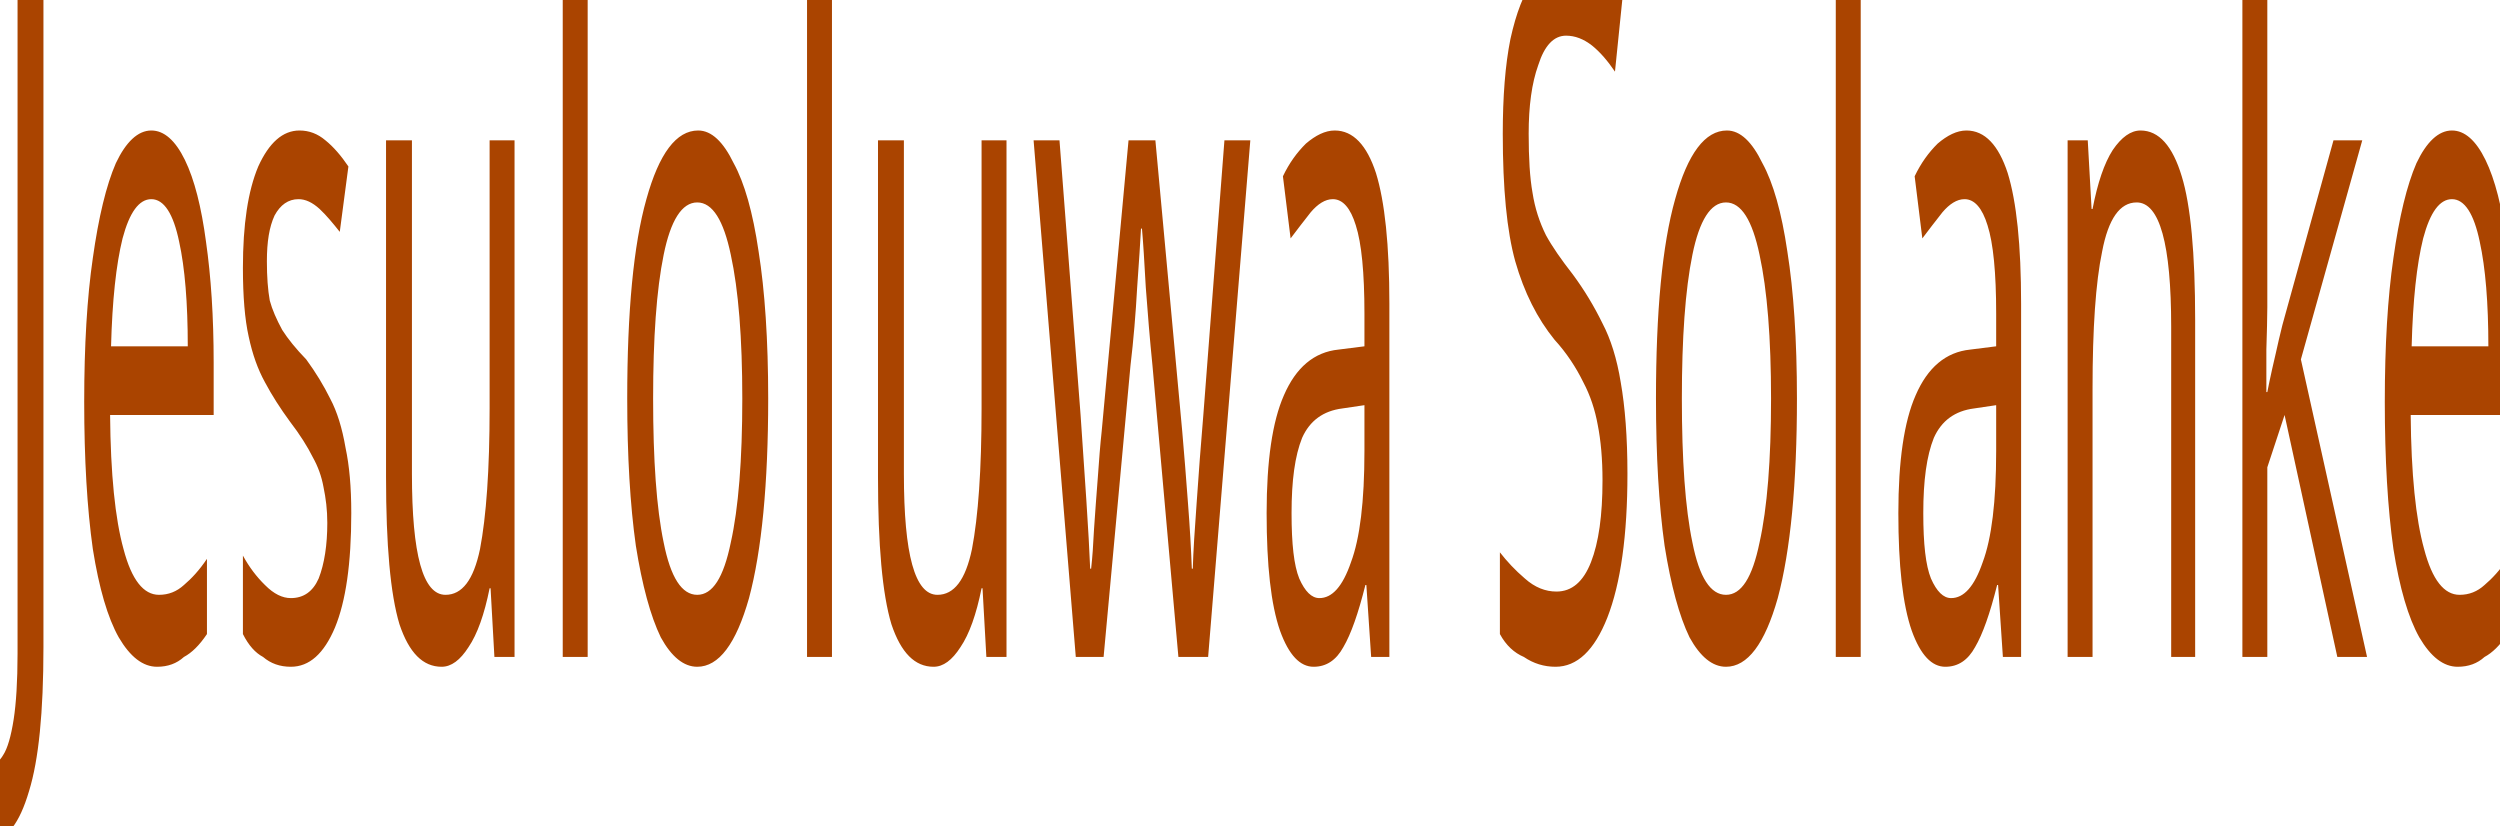
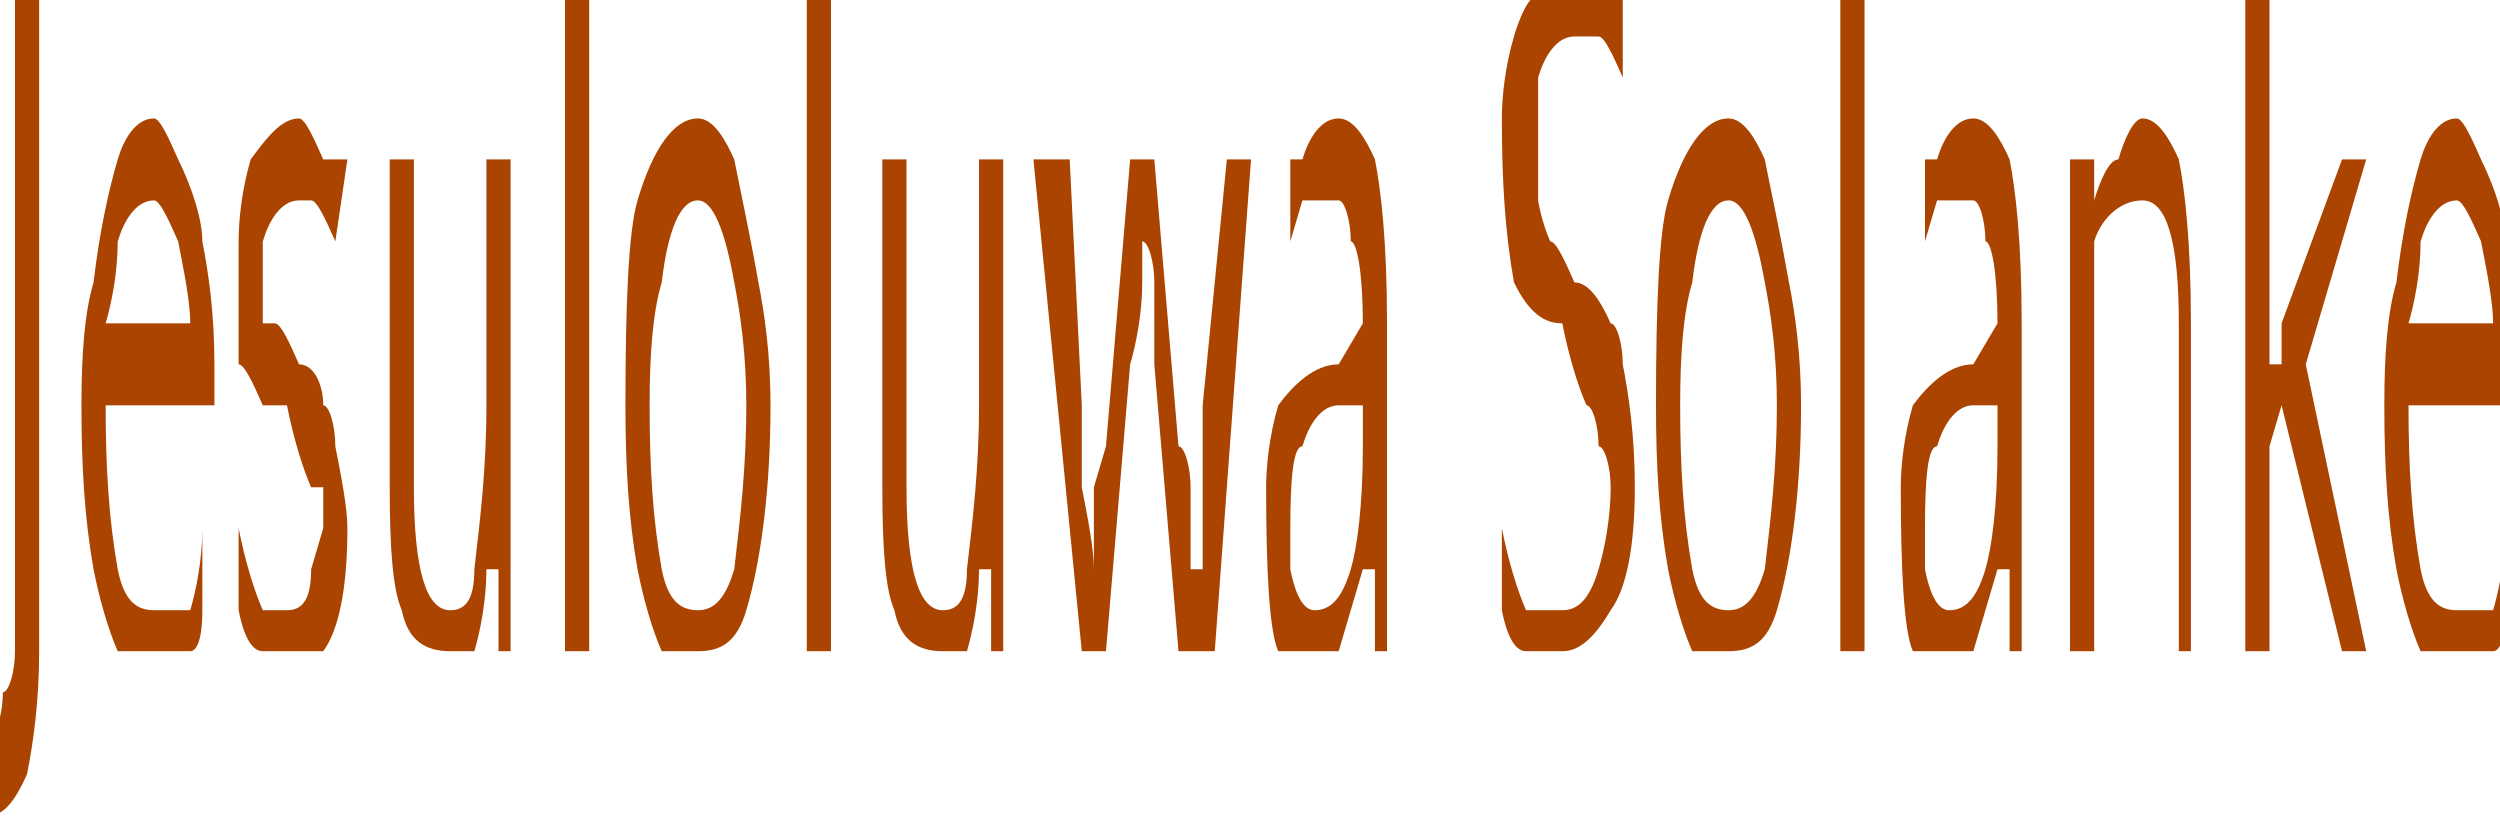
- <svg xmlns="http://www.w3.org/2000/svg" width="22.059mm" height="7.285mm" viewBox="0 0 22.059 7.285" version="1.1" id="svg8">
+ <svg xmlns="http://www.w3.org/2000/svg" width="1.755mm" height="0.576mm" viewBox="0 0 1.755 0.576" version="1.1" id="svg8">
  <defs id="defs2" />
-   <g id="layer1" transform="translate(-5.675207,-77.91901)">
-     <text xml:space="preserve" style="font-style:normal;font-variant:normal;font-weight:normal;font-stretch:normal;font-size:4.609px;line-height:1.25;font-family:Forte;-inkscape-font-specification:'Forte, Normal';font-variant-ligatures:normal;font-variant-caps:normal;font-variant-numeric:normal;text-align:start;letter-spacing:0px;word-spacing:0px;writing-mode:lr-tb;text-anchor:start;fill:#aa4400;fill-opacity:1;stroke:none;stroke-width:0.123" x="10.342" y="45.336" id="text12" transform="scale(0.5415463,1.846564)">
-       <tspan id="tspan10" x="10.342" y="45.336" style="fill:#aa4400;stroke-width:0.123">Jesuloluwa Solanke</tspan>
+   <g id="layer1" transform="translate(-5.675207,-84.62809)">
+     <text xml:space="preserve" style="font-style:normal;font-variant:normal;font-weight:normal;font-stretch:normal;font-size:0.366px;line-height:1.25;font-family:Forte;-inkscape-font-specification:'Forte, Normal';font-variant-ligatures:normal;font-variant-caps:normal;font-variant-numeric:normal;text-align:start;letter-spacing:0px;word-spacing:0px;writing-mode:lr-tb;text-anchor:start;fill:#aa4400;fill-opacity:1;stroke:none;stroke-width:0.01" x="10.439" y="46.212" id="text12" transform="scale(0.5431135,1.841236)">
+       <tspan id="tspan10" x="10.439" y="46.212" style="fill:#aa4400;stroke-width:0.01">Jesuloluwa Solanke</tspan>
    </text>
  </g>
</svg>
